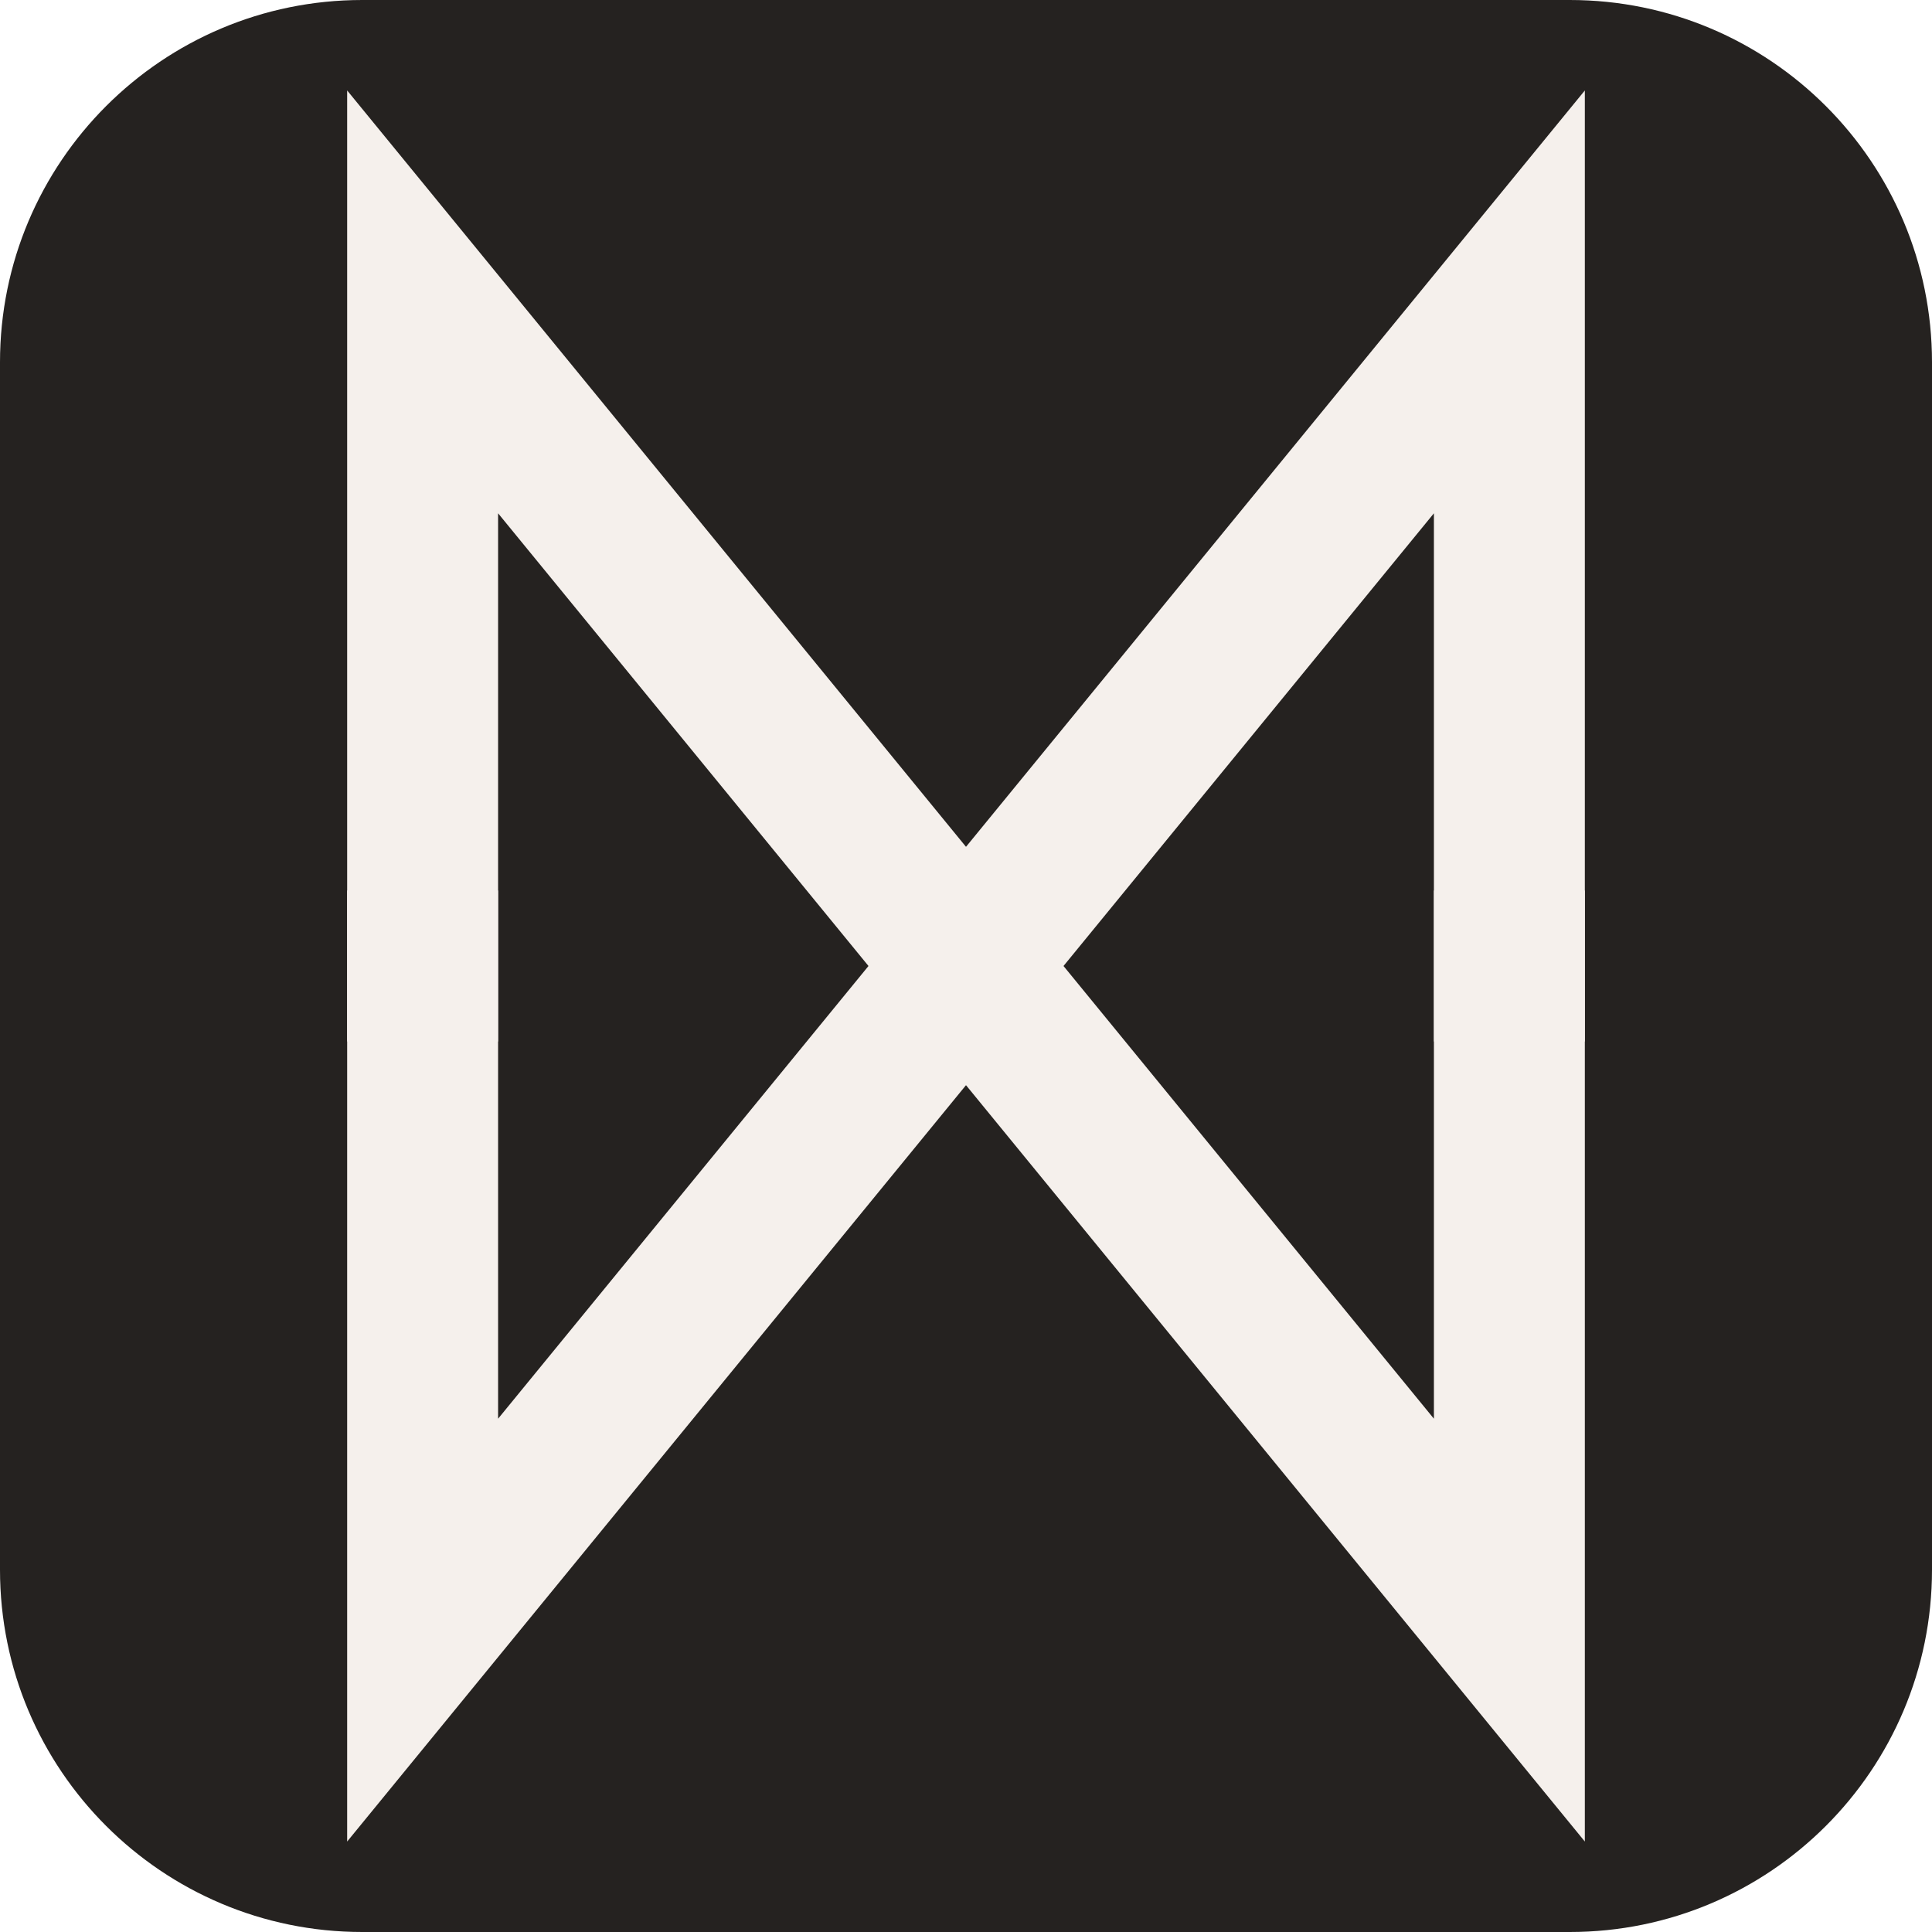
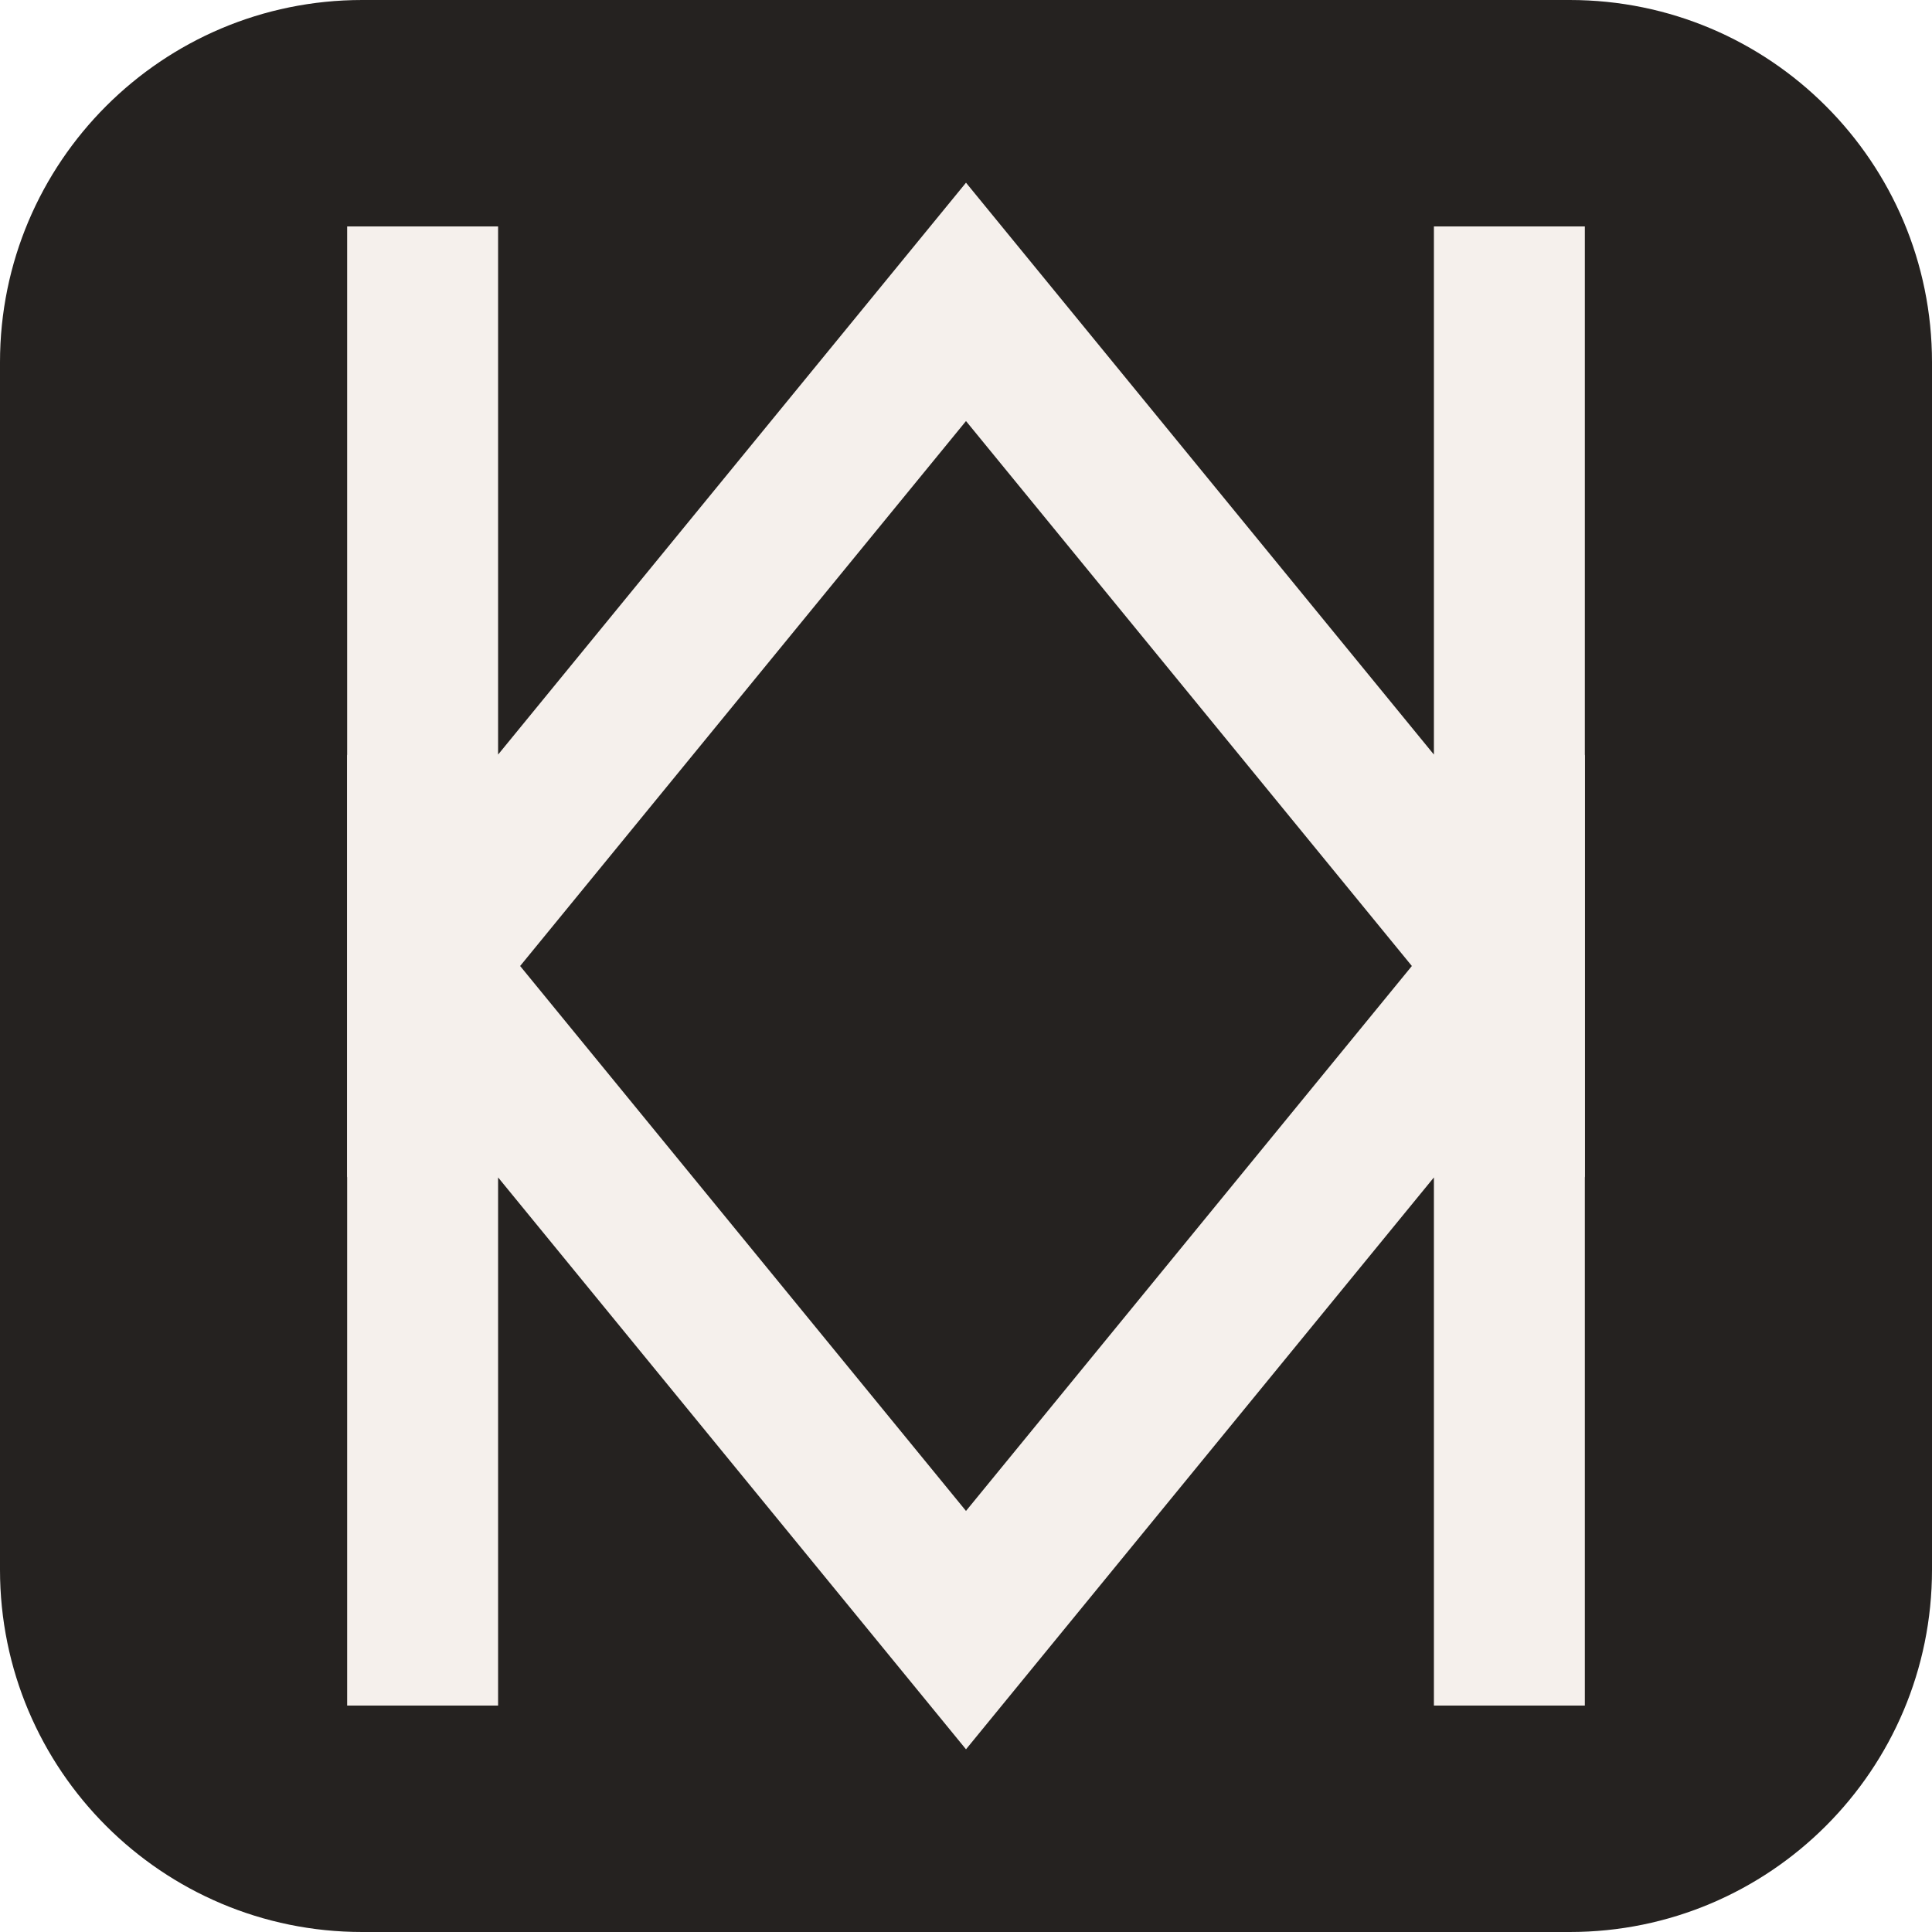
<svg xmlns="http://www.w3.org/2000/svg" viewBox="0 0 32 32">
  <rect width="32" height="32" rx="6" fill="#252220" />
-   <polyline points="7,16 7,5 16,16 25,5 25,16" fill="none" stroke="#f5f0ec" stroke-width="2.5" stroke-linejoin="miter" stroke-linecap="square" />
-   <polyline points="7,16 7,27 16,16 25,27 25,16" fill="none" stroke="#f5f0ec" stroke-width="2.5" stroke-linejoin="miter" stroke-linecap="square" />
+   <polyline points="7,5 7,16 16,5 25,16 25,5" fill="none" stroke="#f5f0ec" stroke-width="2.5" stroke-linejoin="miter" stroke-linecap="square" />
+   <polyline points="7,27 7,16 16,27 25,16 25,27" fill="none" stroke="#f5f0ec" stroke-width="2.5" stroke-linejoin="miter" stroke-linecap="square" />
</svg>
